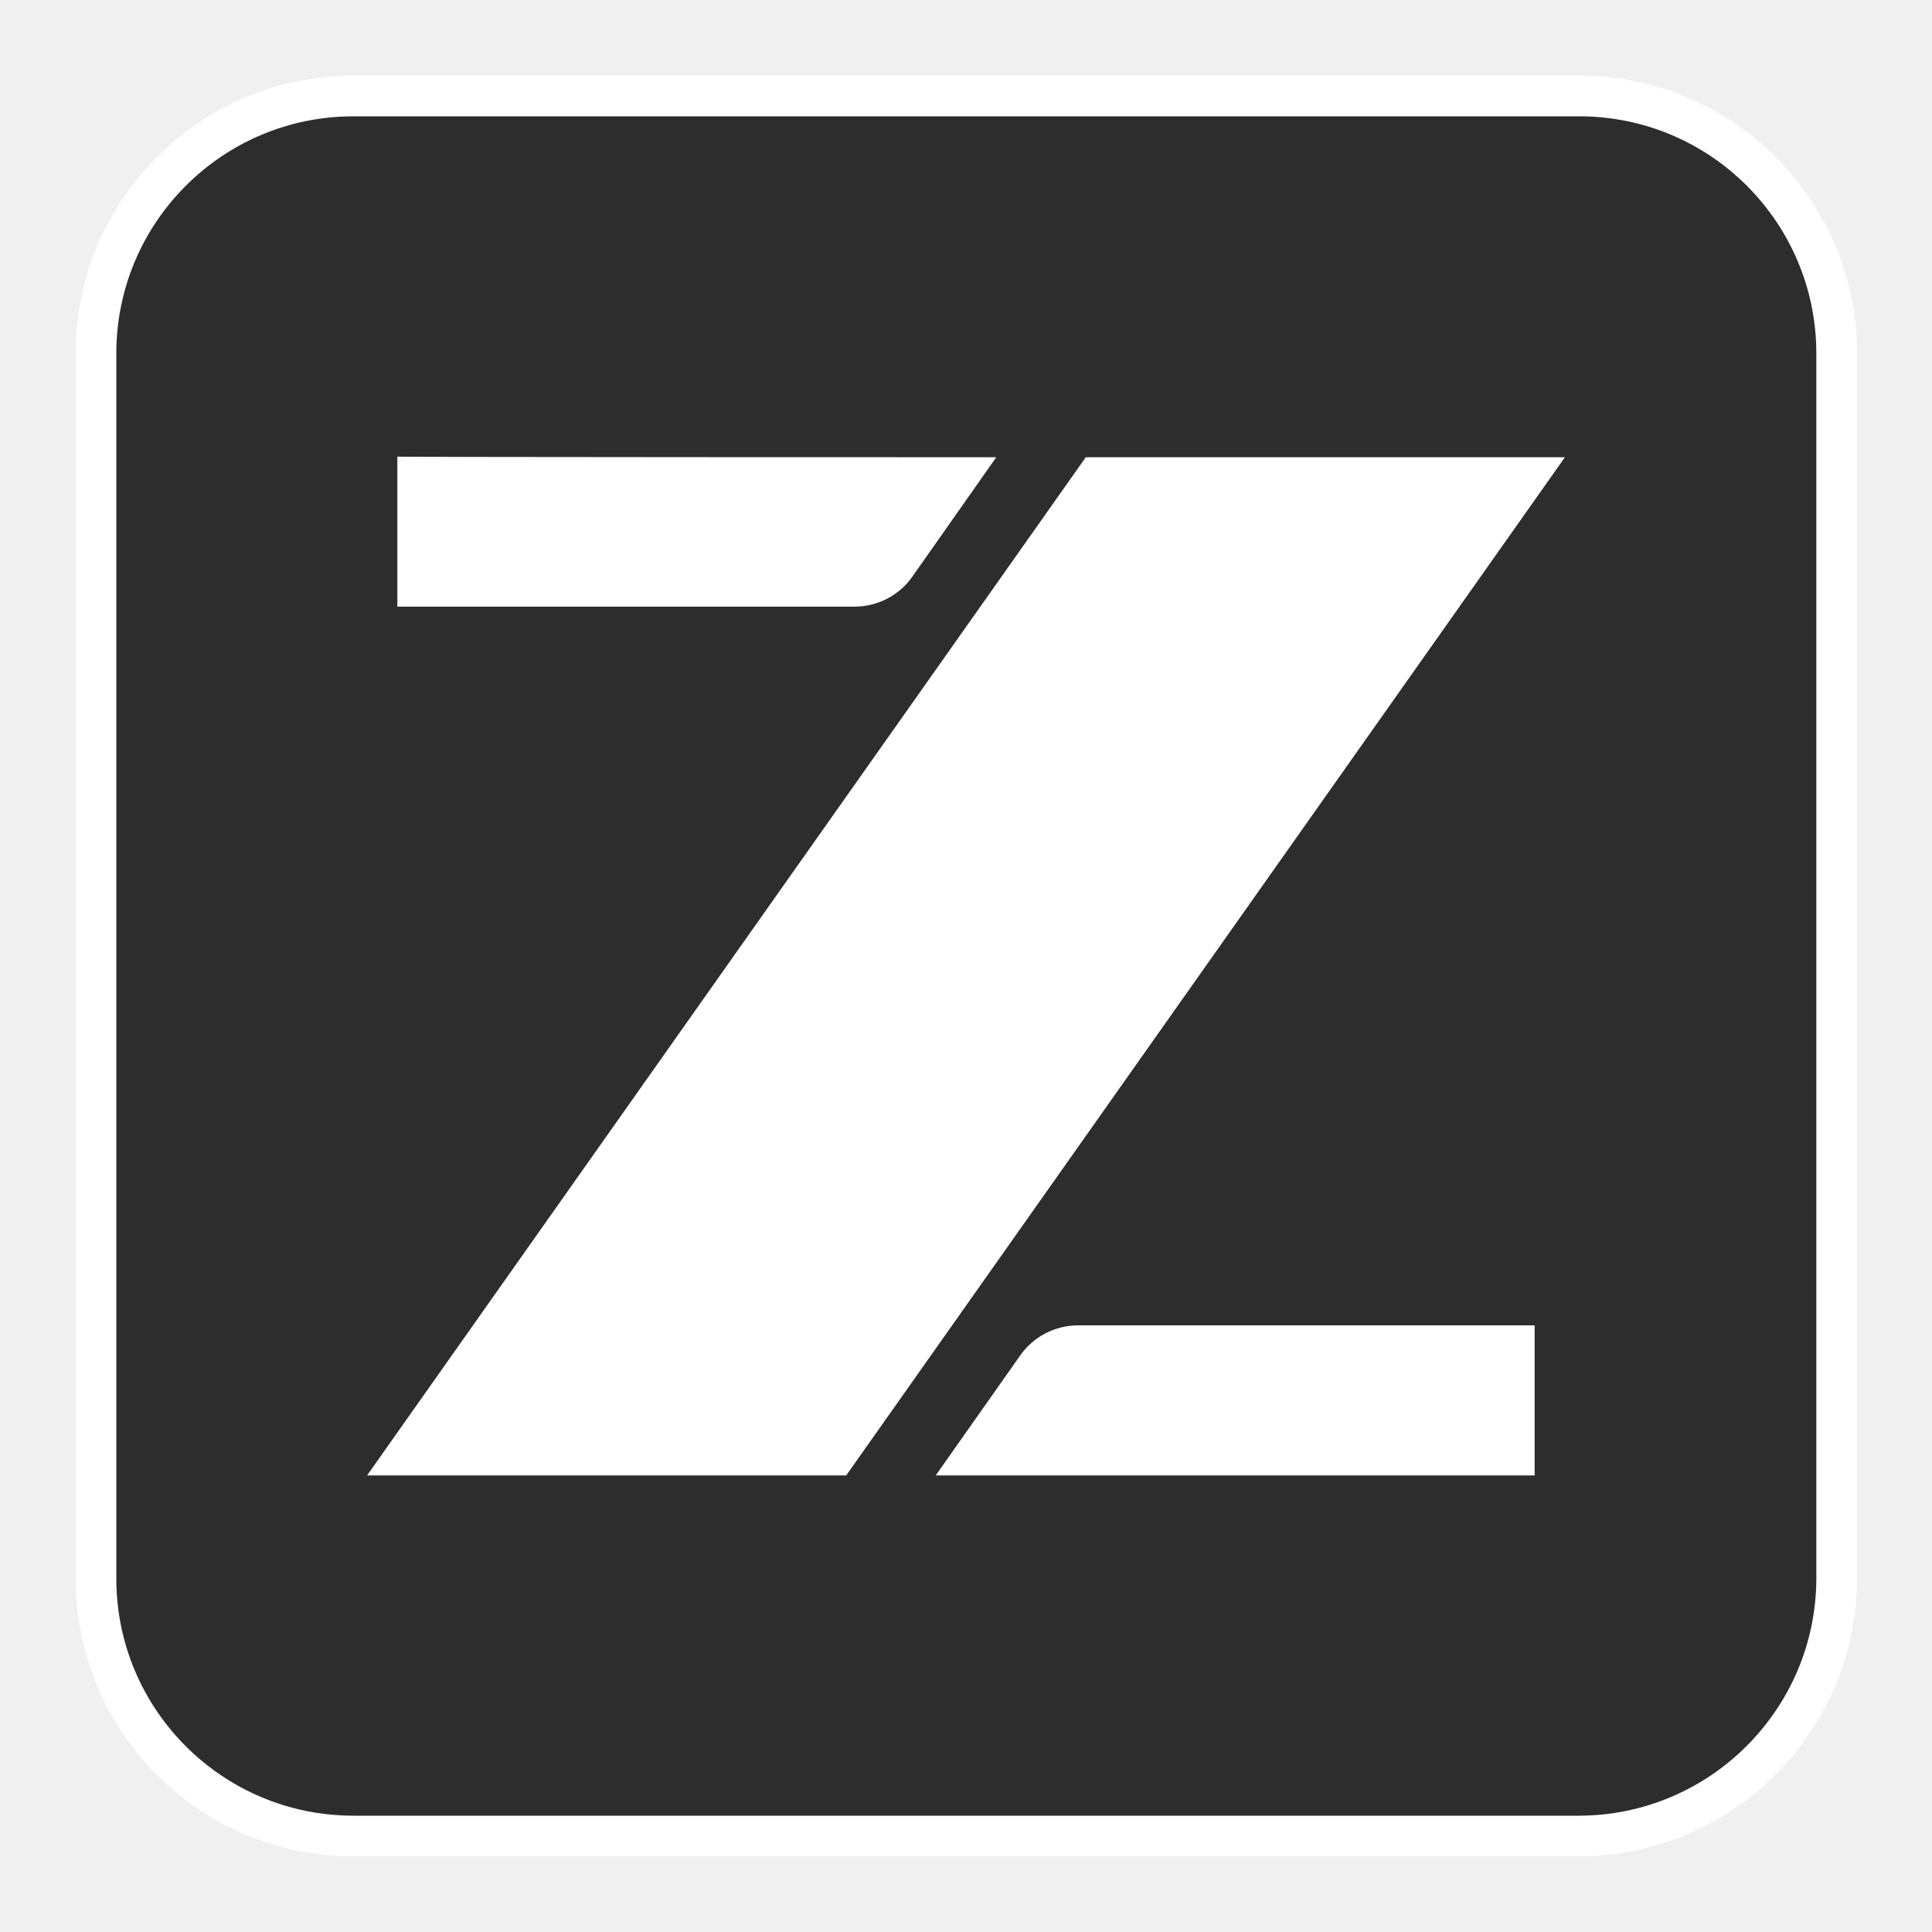
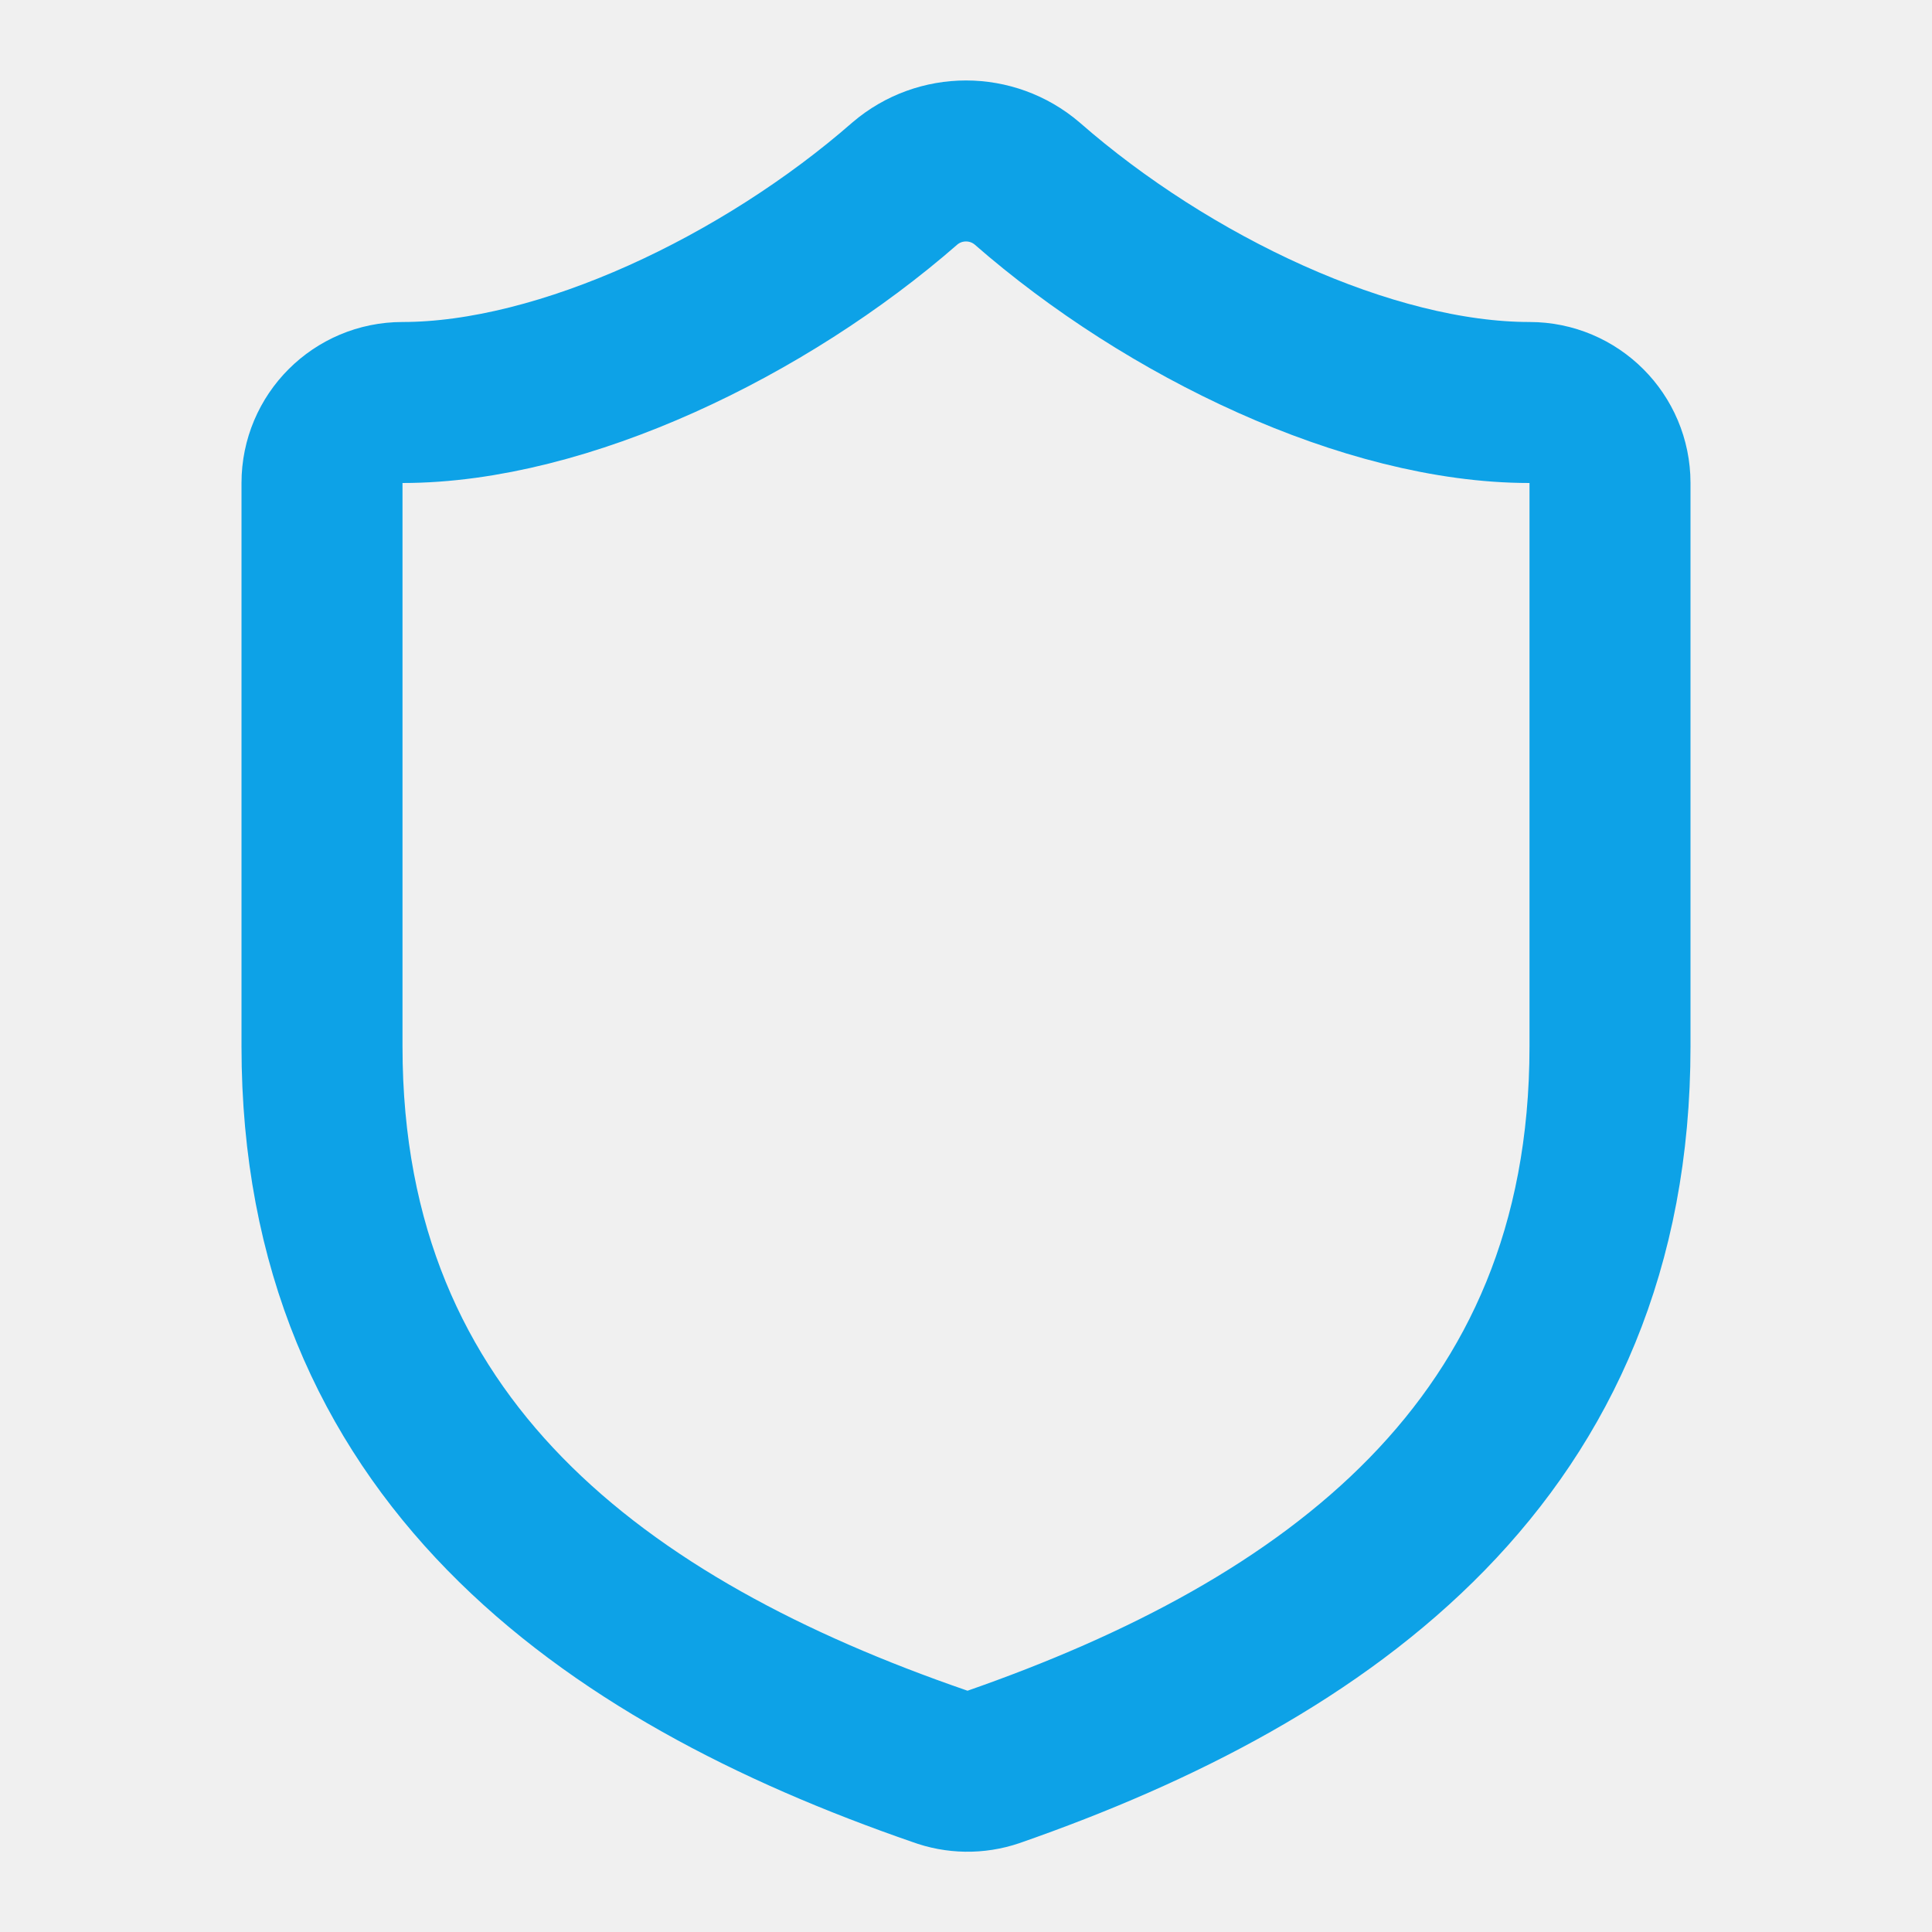
- <svg xmlns="http://www.w3.org/2000/svg" version="1.1" x="0px" y="0px" viewBox="0 0 30 30" style="enable-background:new 0 0 30 30;" xml:space="preserve">
-   <defs>
-     <style type="text/css">
-     .st194{fill:#2D2D2D;stroke:#FFFFFF;stroke-width:0.632;stroke-miterlimit:10;}
-     .st23{fill:#FFFFFF;}
- 
-     .z-breathe {
-       animation: breathe 2.5s ease-in-out infinite;
-     }
- 
-     @keyframes breathe {
-       0%, 100% { opacity: 0.7; }
-       50% { opacity: 1; }
-     }
-   </style>
-   </defs>
-   <g>
-     <path class="st194" d="M24.51,28.51H5.49c-2.21,0-4-1.79-4-4V5.49c0-2.21,1.79-4,4-4h19.03c2.21,0,4,1.79,4,4v19.03     C28.51,26.72,26.72,28.51,24.51,28.51z" />
-     <g class="z-breathe">
-       <path class="st23" d="M15.47,7.1l-1.3,1.85c-0.2,0.29-0.54,0.47-0.9,0.47h-7.1V7.09C6.16,7.1,15.47,7.1,15.47,7.1z" />
-       <polygon class="st23" points="24.3,7.1 13.14,22.91 5.7,22.91 16.86,7.1" />
-       <path class="st23" d="M14.53,22.91l1.31-1.86c0.2-0.29,0.54-0.47,0.9-0.47h7.09v2.33H14.53z" />
-     </g>
-   </g>
+ <svg xmlns="http://www.w3.org/2000/svg" width="24" height="24" viewBox="0 0 24 24" fill="none" stroke="#0da2e7" stroke-width="2" stroke-linecap="round" stroke-linejoin="round" class="lucide lucide-shield-icon lucide-shield">
+   <path d="M20 13c0 5-3.5 7.5-7.66 8.95a1 1 0 0 1-.67-.01C7.5 20.5 4 18 4 13V6a1 1 0 0 1 1-1c2 0 4.5-1.2 6.24-2.72a1.17 1.17 0 0 1 1.52 0C14.51 3.81 17 5 19 5a1 1 0 0 1 1 1z" />
</svg>
